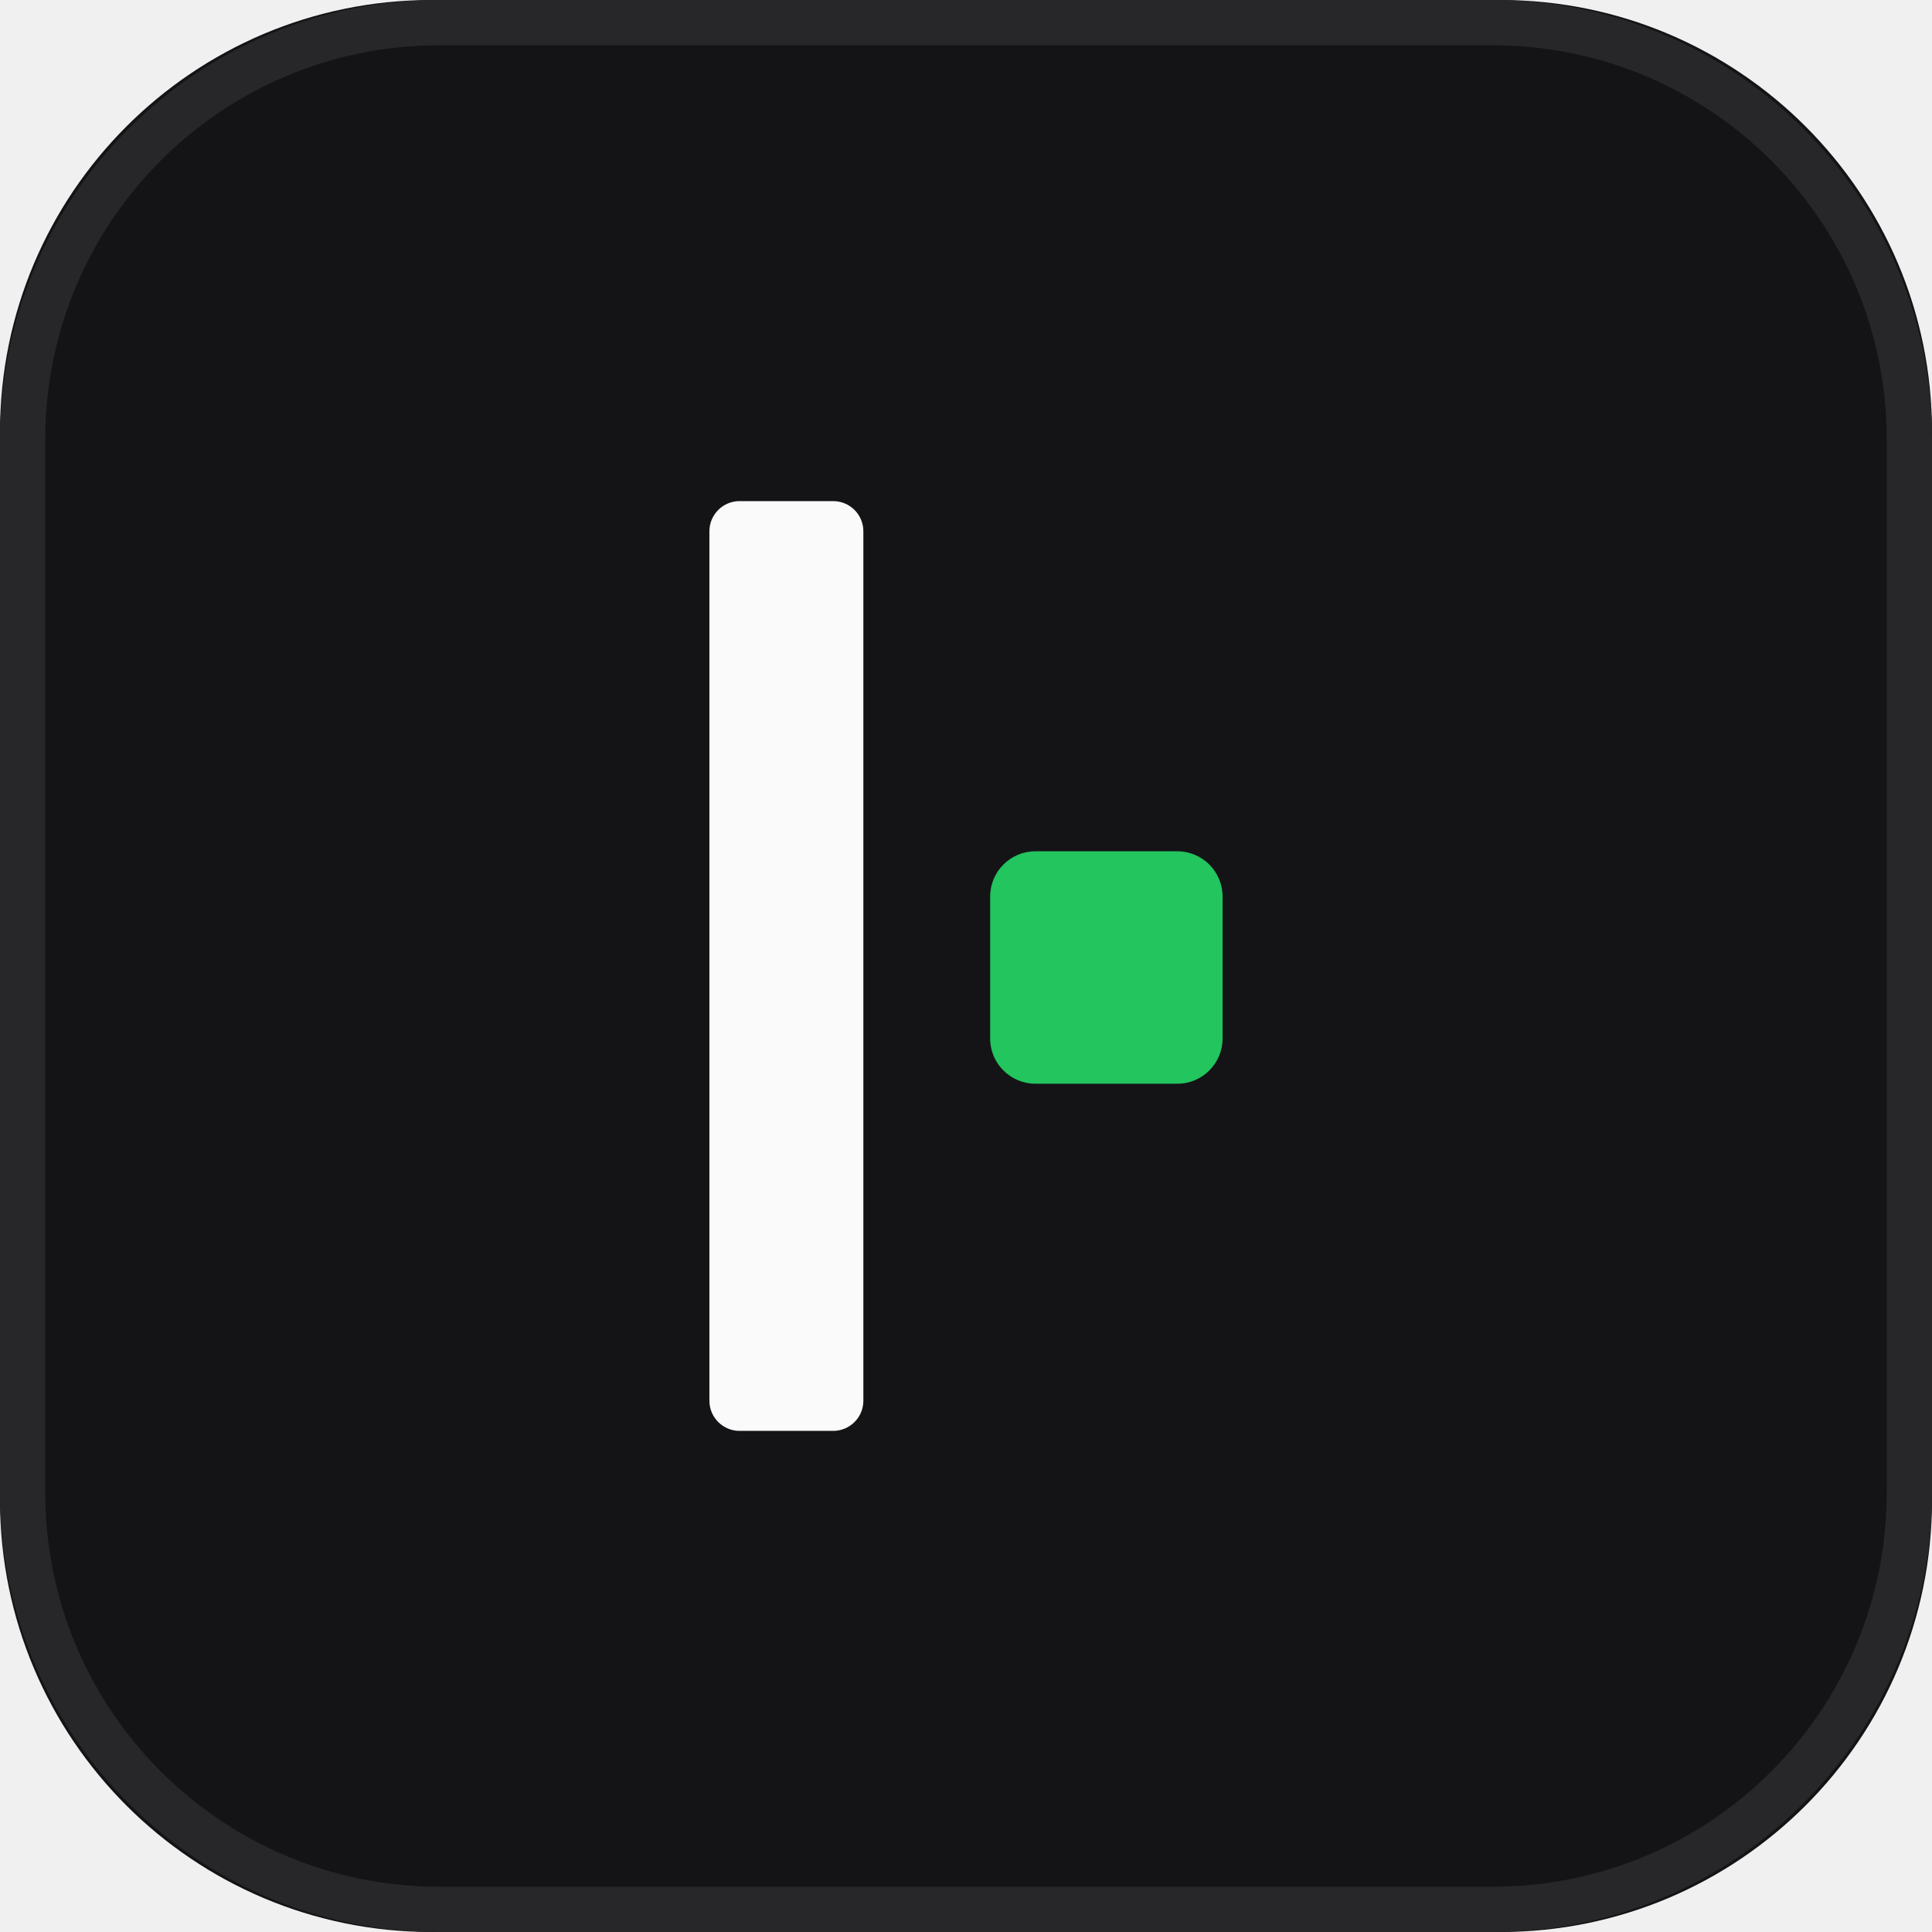
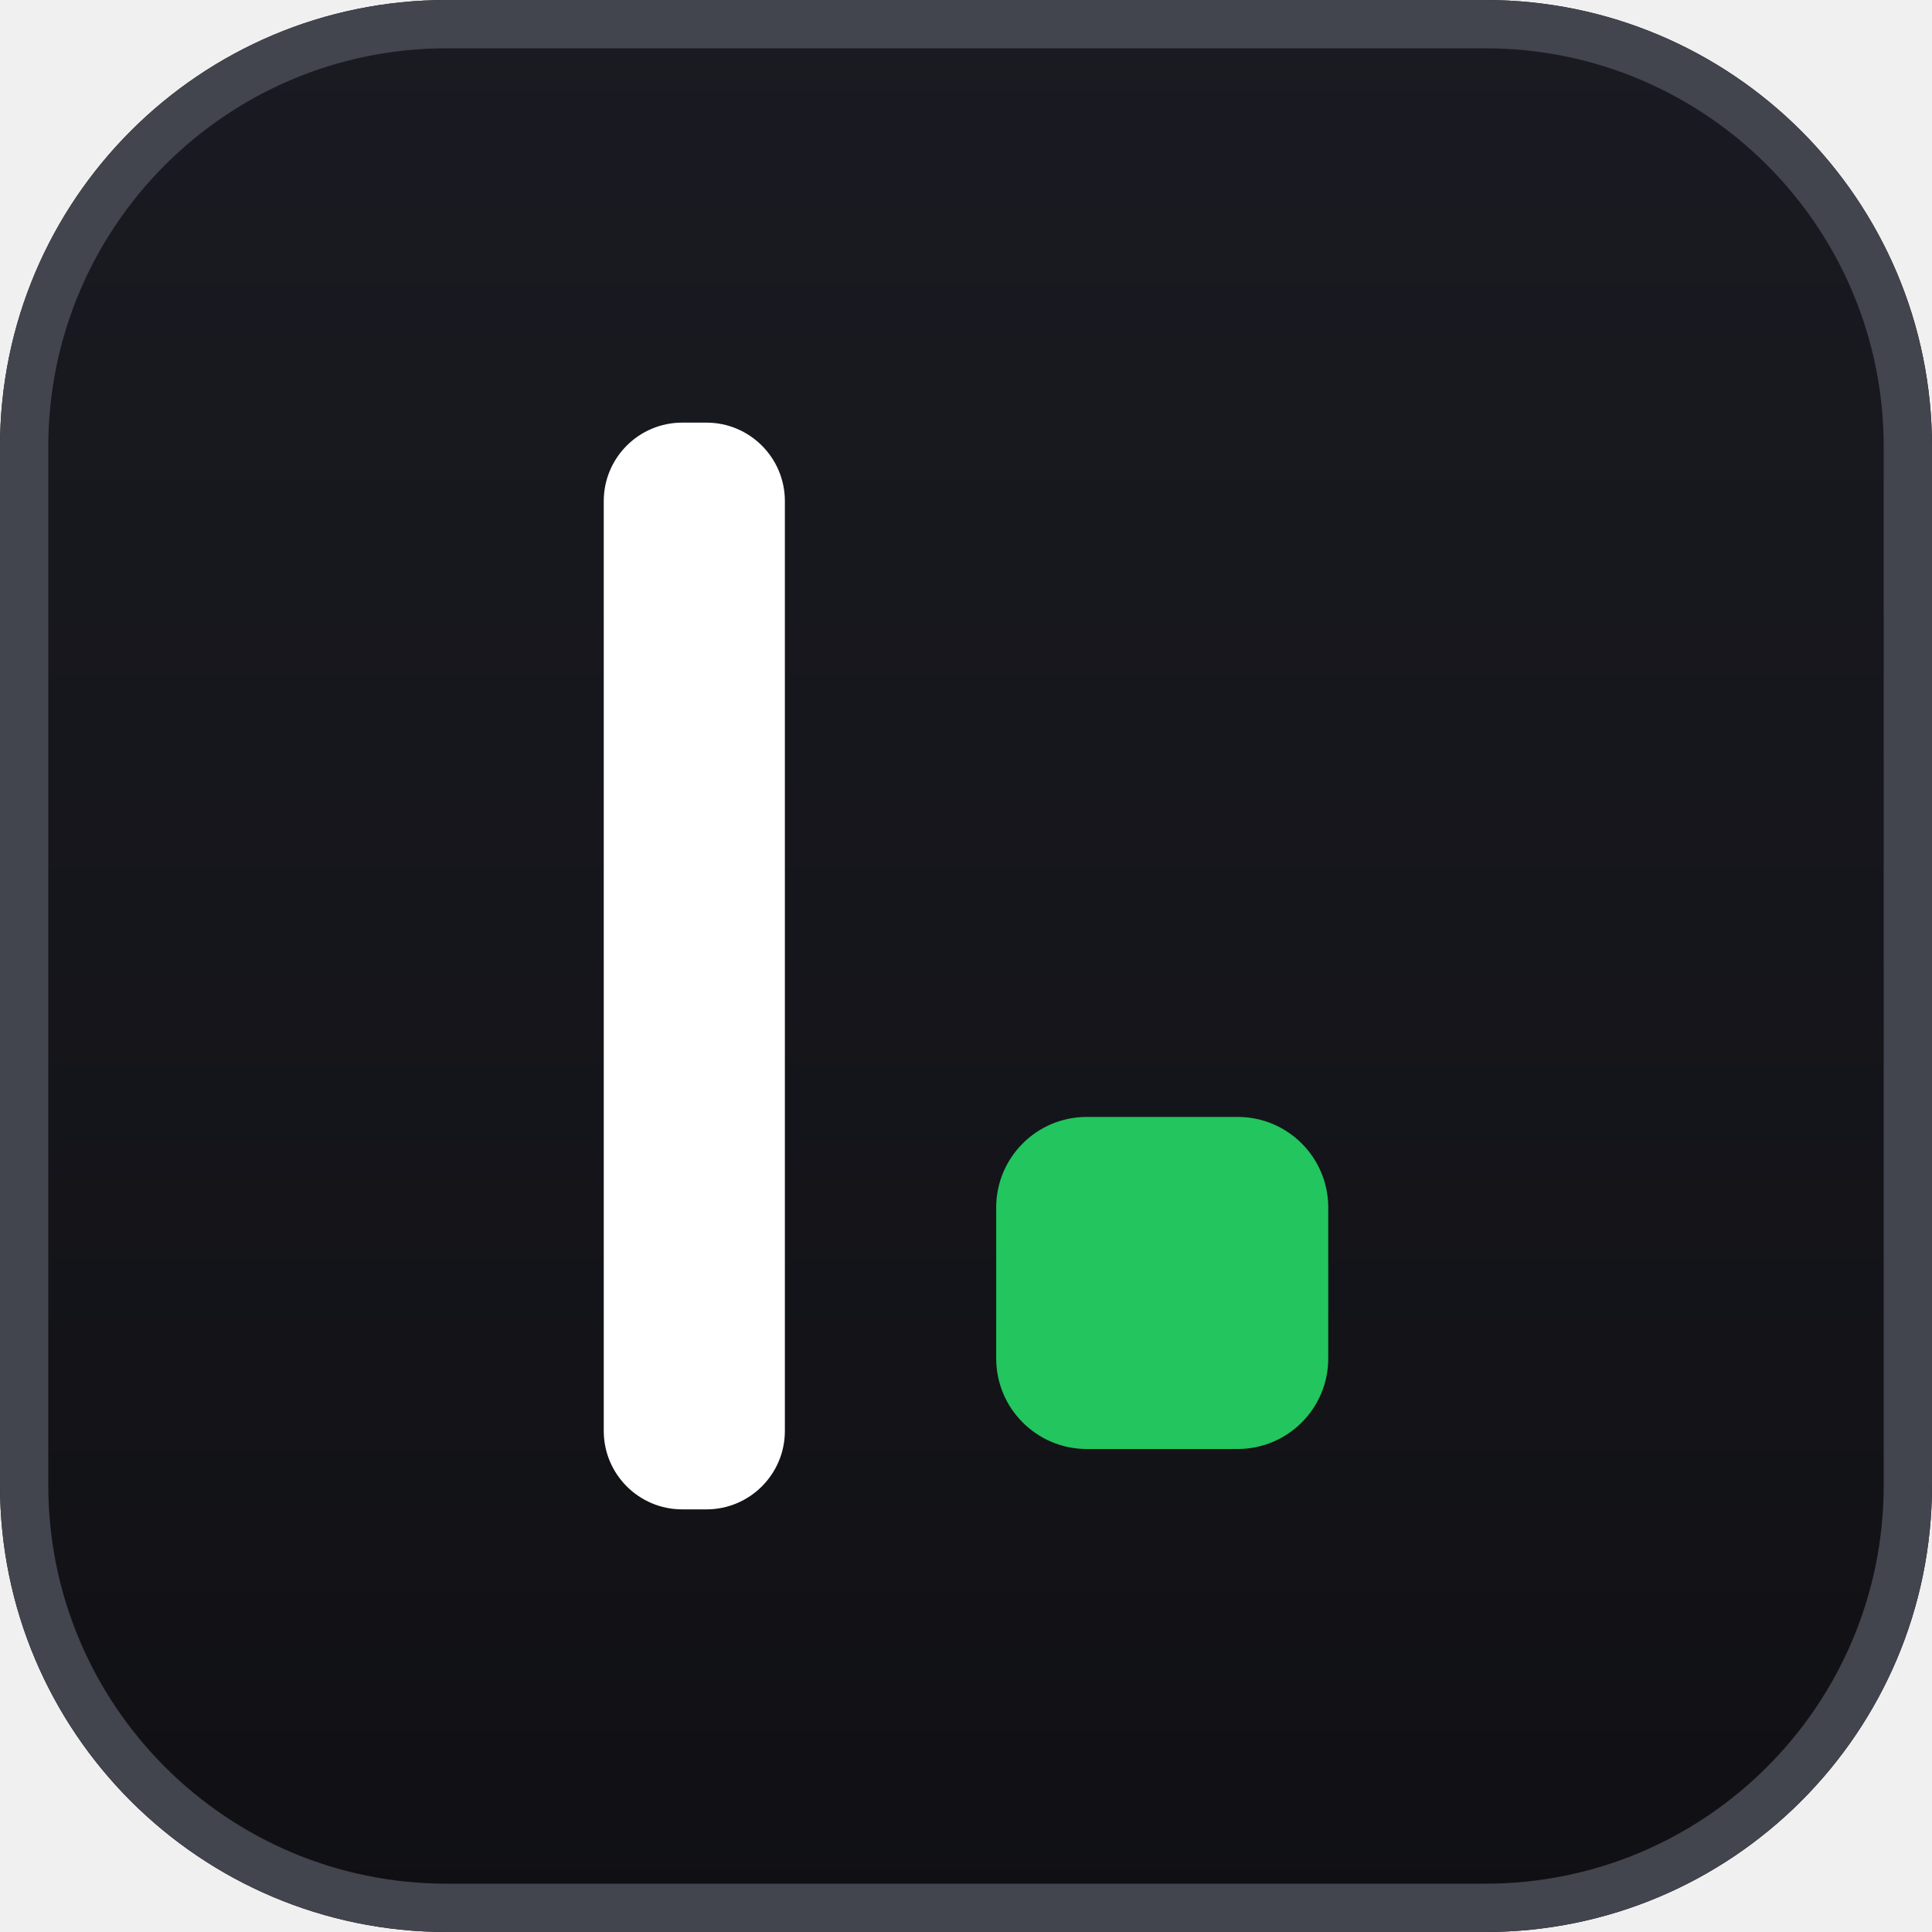
<svg xmlns="http://www.w3.org/2000/svg" viewBox="0 0 64 64">
-   <rect width="64" height="64" rx="14.3" fill="#141417" />
-   <rect x="0.75" y="0.75" width="62.5" height="62.5" rx="13.8" fill="none" stroke="#27272a" stroke-width="1.5" />
-   <rect x="23.5" y="16.6" width="5.1" height="30.8" rx="1" fill="#FAFAFA" />
-   <rect x="32.8" y="28.2" width="7.7" height="7.7" rx="1.5" fill="#22C55E" />
+   <defs>
+     <linearGradient id="bg" x1="0" y1="0" x2="0" y2="1">
+       <stop offset="0%" stop-color="#1A1B22" />
+       <stop offset="100%" stop-color="#101014" />
+     </linearGradient>
+   </defs>
+   <rect width="64" height="64" rx="14.8" fill="url(#bg)" />
+   <rect x="0.8" y="0.8" width="62.4" height="62.4" rx="14.0" fill="none" stroke="#42444E" stroke-width="1.6" />
+   <rect x="20" y="14" width="6" height="36" rx="2.6" fill="#FFFFFF" />
+   <rect x="33" y="37" width="11" height="11" rx="3" fill="#22C55E" />
</svg>
